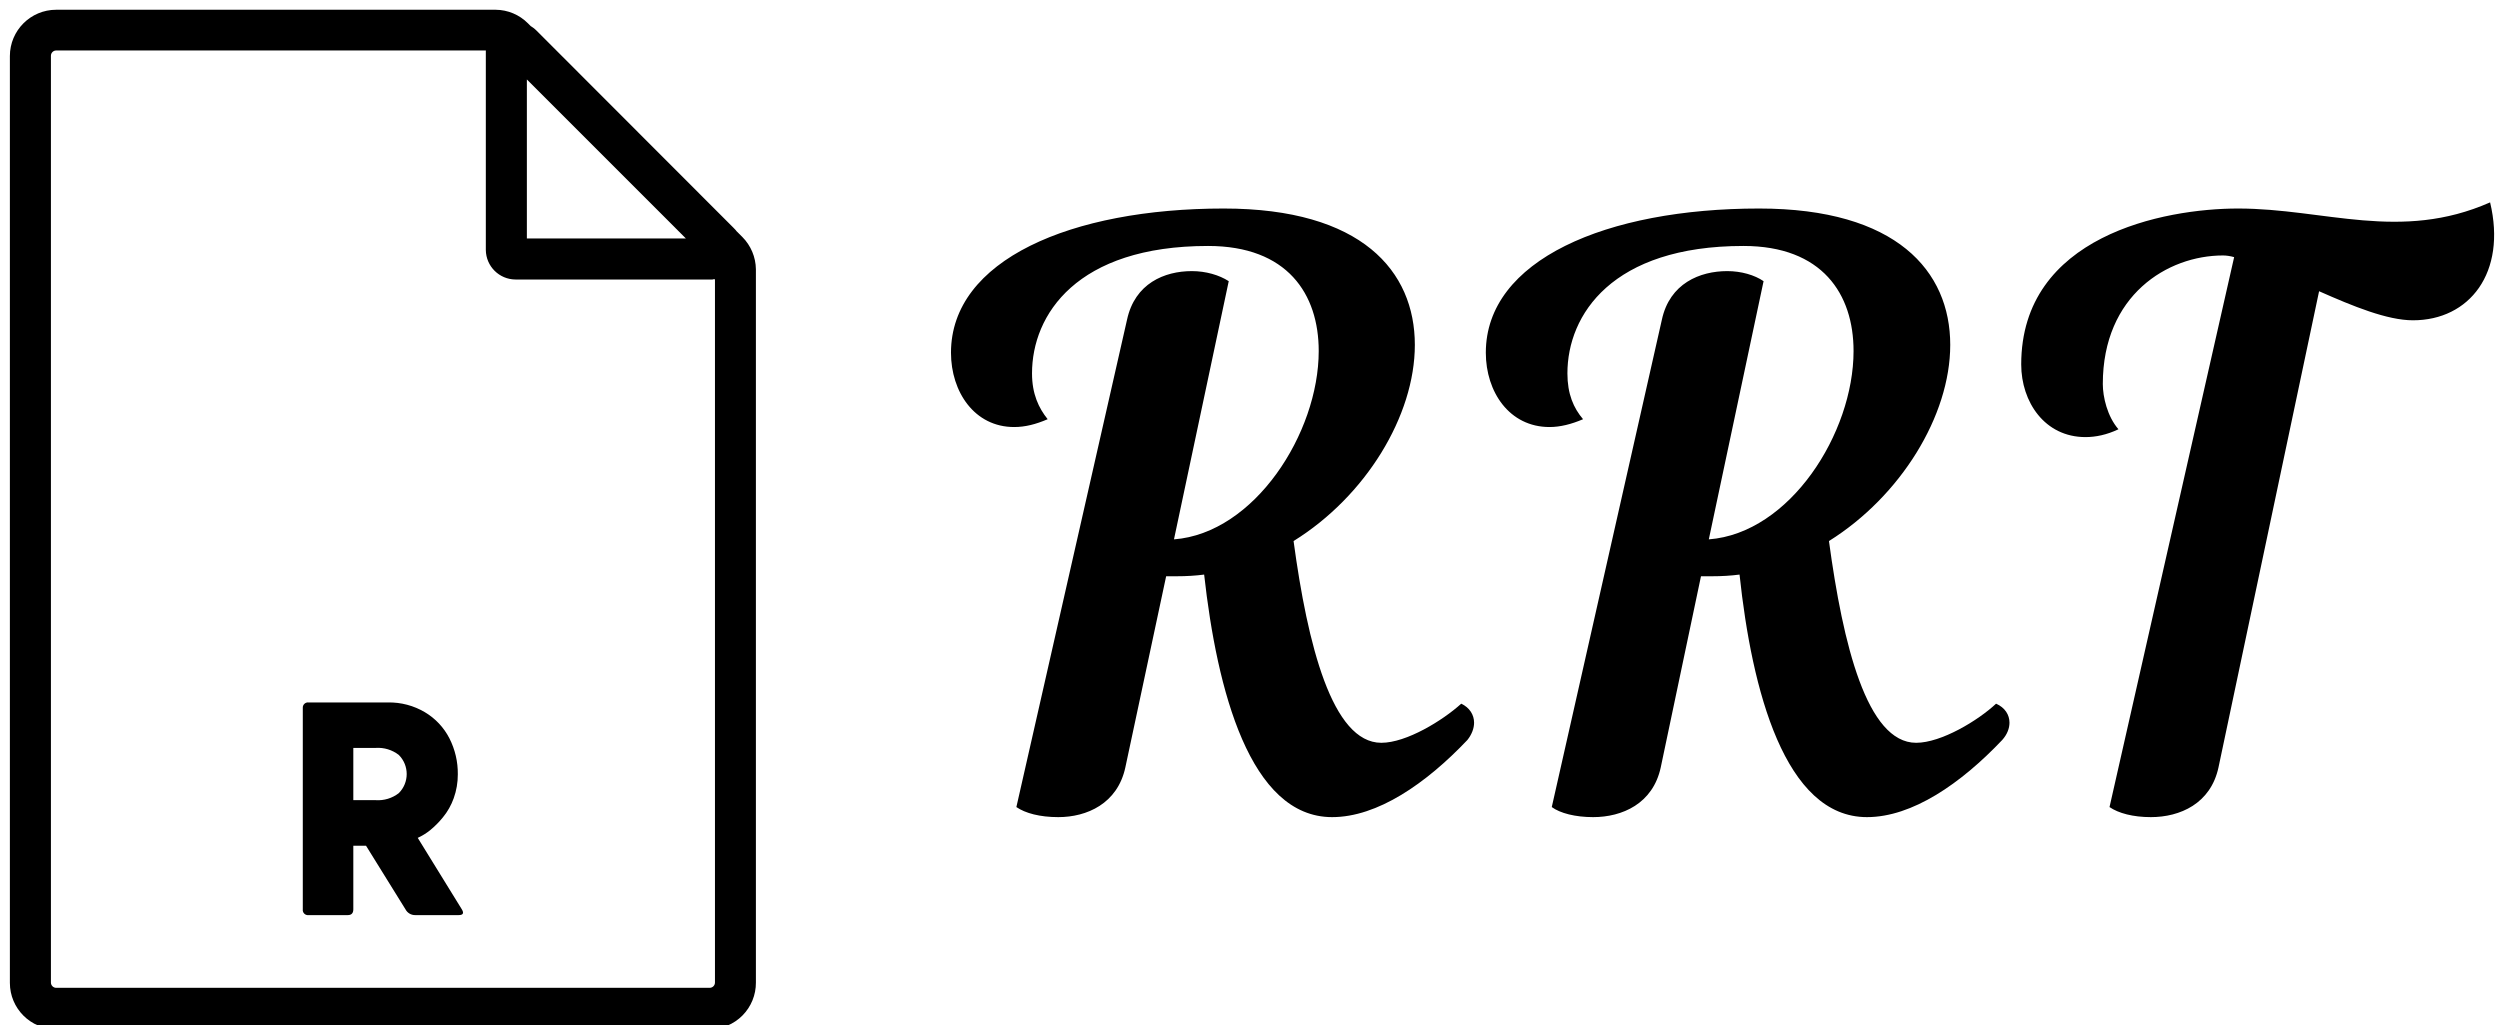
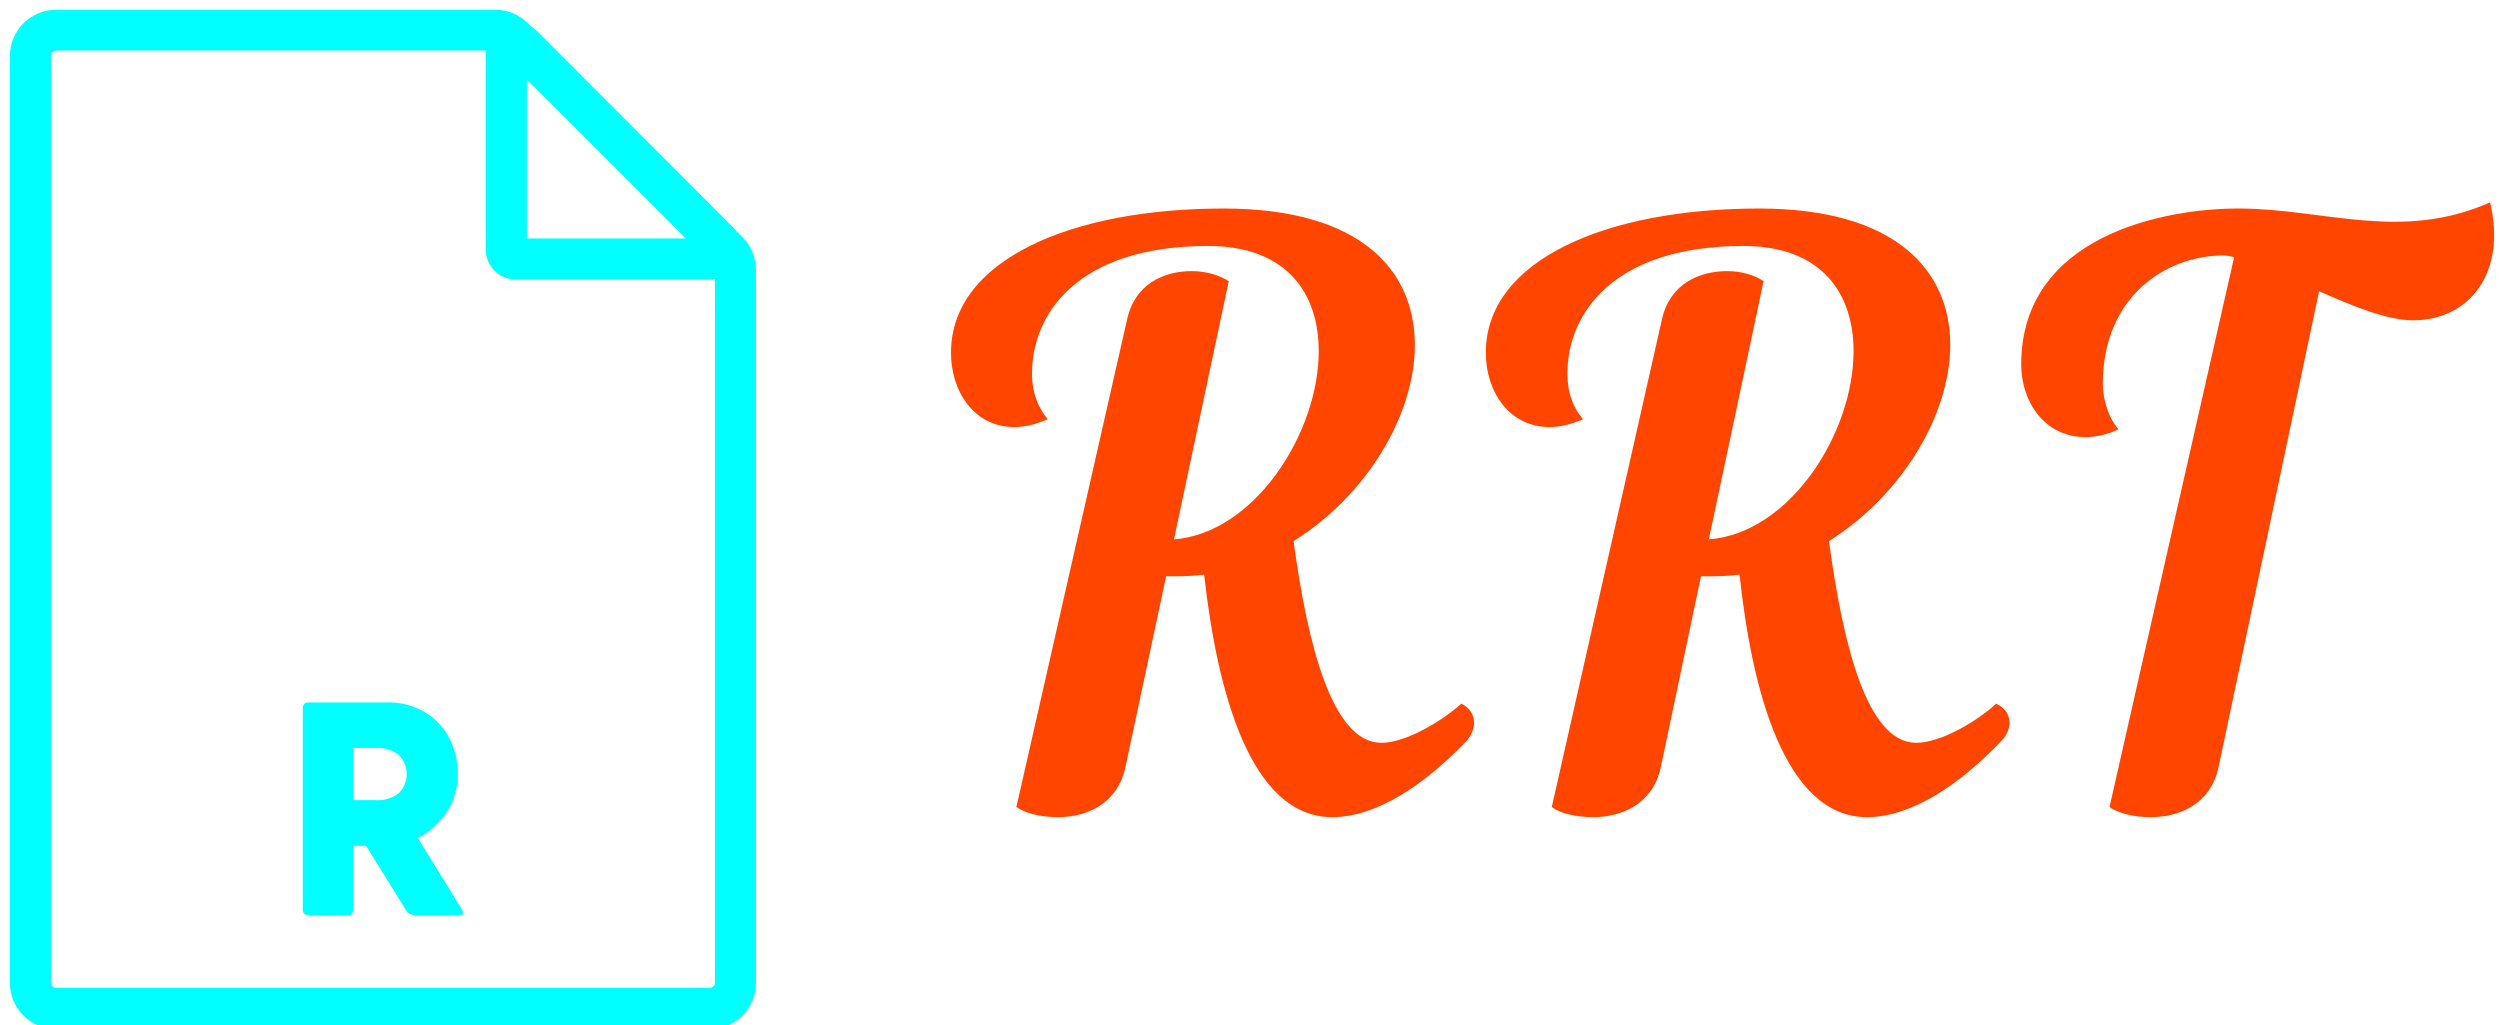
<svg xmlns="http://www.w3.org/2000/svg" data-v-423bf9ae="" viewBox="0 0 244 100" class="iconLeft">
-   <g data-v-423bf9ae="" id="89c13e5e-3920-4171-9c7d-742e27b88b3a" fill="black" transform="matrix(5.454545,0,0,5.454545,90.3614,21.87863)">
+   <g data-v-423bf9ae="" id="89c13e5e-3920-4171-9c7d-742e27b88b3a" fill="orangered" transform="matrix(5.454545,0,0,5.454545,90.3614,21.87863)">
    <path d="M7.27 10.61C8.08 10.61 8.95 10.01 9.69 9.23C9.77 9.13 9.81 9.02 9.81 8.92C9.81 8.78 9.73 8.65 9.58 8.58C9.25 8.88 8.60 9.28 8.15 9.28C7.27 9.28 6.83 7.52 6.58 5.67C7.87 4.87 8.75 3.43 8.75 2.16C8.75 0.84 7.80-0.28 5.33-0.28C2.60-0.28 0.45 0.64 0.45 2.30C0.45 3.00 0.87 3.63 1.58 3.63C1.78 3.63 1.97 3.58 2.18 3.49C2.02 3.29 1.90 3.04 1.90 2.67C1.90 1.62 2.70 0.39 5.05 0.39C6.47 0.39 7.03 1.25 7.03 2.27C7.03 3.74 5.88 5.53 4.44 5.64L5.42 1.02C5.25 0.91 5.01 0.84 4.76 0.84C4.27 0.84 3.74 1.06 3.60 1.71L1.62 10.43C1.78 10.54 2.04 10.61 2.37 10.61C2.88 10.61 3.43 10.37 3.57 9.72L4.30 6.30L4.49 6.30C4.66 6.30 4.83 6.29 4.98 6.27C5.21 8.34 5.80 10.61 7.27 10.61ZM16.84 10.61C17.65 10.61 18.52 10.01 19.26 9.23C19.35 9.13 19.39 9.02 19.39 8.92C19.39 8.78 19.31 8.65 19.15 8.58C18.83 8.88 18.17 9.28 17.72 9.28C16.84 9.28 16.41 7.52 16.16 5.67C17.44 4.87 18.33 3.43 18.33 2.16C18.33 0.84 17.37-0.28 14.91-0.28C12.18-0.28 10.02 0.64 10.02 2.30C10.02 3.00 10.44 3.63 11.16 3.63C11.35 3.63 11.55 3.58 11.76 3.49C11.59 3.29 11.48 3.04 11.48 2.67C11.48 1.62 12.28 0.39 14.63 0.39C16.04 0.39 16.60 1.25 16.60 2.27C16.60 3.74 15.46 5.53 14.01 5.64L14.99 1.02C14.83 0.91 14.59 0.84 14.34 0.84C13.85 0.84 13.31 1.06 13.17 1.71L11.20 10.43C11.35 10.54 11.62 10.61 11.94 10.61C12.46 10.61 13.01 10.37 13.15 9.72L13.87 6.30L14.07 6.30C14.24 6.30 14.41 6.29 14.56 6.27C14.78 8.34 15.37 10.61 16.84 10.61ZM21.06 2.86C21.06 1.27 22.22 0.56 23.21 0.56C23.27 0.56 23.34 0.57 23.41 0.59L21.18 10.43C21.34 10.54 21.60 10.61 21.92 10.61C22.44 10.61 22.99 10.37 23.13 9.72L24.93 1.20C25.54 1.47 26.15 1.72 26.61 1.72C27.62 1.72 28.29 0.87 27.99-0.39C26.38 0.32 25.03-0.28 23.48-0.28C22.15-0.28 19.60 0.21 19.60 2.51C19.60 3.18 20.02 3.81 20.75 3.81C20.93 3.81 21.13 3.77 21.34 3.67C21.14 3.44 21.06 3.09 21.06 2.86Z" />
  </g>
-   <g data-v-423bf9ae="" id="72b01772-4ab8-4282-8f46-7d39ed4e8e8e" transform="matrix(1.051432,0,0,1.051432,-15.19641,-1.886769)" stroke="none" fill="black">
+   <g data-v-423bf9ae="" id="72b01772-4ab8-4282-8f46-7d39ed4e8e8e" transform="matrix(1.051432,0,0,1.051432,-15.19641,-1.886769)" stroke="none" fill="cyan">
    <path d="M53.23 79.57l4.09 6.63q.33.54-.29.54H53a1 1 0 0 1-.91-.54l-3.66-5.9h-1.18v5.9q0 .54-.51.54H43.1a.48.48 0 0 1-.54-.54V67.51a.48.48 0 0 1 .54-.51h7.36a6.48 6.48 0 0 1 3.44.91 6 6 0 0 1 2.27 2.42 7.18 7.18 0 0 1 .78 3.34 6.48 6.48 0 0 1-.38 2.22 5.89 5.89 0 0 1-1 1.77 8.35 8.35 0 0 1-1.19 1.2 5.51 5.51 0 0 1-1.15.71zm-3.9-8.35h-2.08v4.85h2.08a3.15 3.15 0 0 0 2.14-.65 2.51 2.51 0 0 0 0-3.55 3.15 3.15 0 0 0-2.14-.65zm31.31-43.48H62.31A2.77 2.77 0 0 1 59.55 25V6.65a2.76 2.76 0 0 1 4.72-2L82.6 23a2.76 2.76 0 0 1-2 4.72zm-17.28-3.81h14.76L63.36 9.17zm17 73.4H19.67a4.3 4.3 0 0 1-4.3-4.3V7a4.3 4.3 0 0 1 4.3-4.3h40.79a4.27 4.27 0 0 1 3 1.26l19.9 19.83a4.33 4.33 0 0 1 1.26 3V93a4.3 4.3 0 0 1-4.29 4.33zM19.67 6.48a.49.49 0 0 0-.49.49V93a.49.49 0 0 0 .49.49h60.66a.49.49 0 0 0 .49-.49V26.83a.49.49 0 0 0-.14-.34L60.81 6.62a.48.48 0 0 0-.34-.14z" />
  </g>
</svg>
